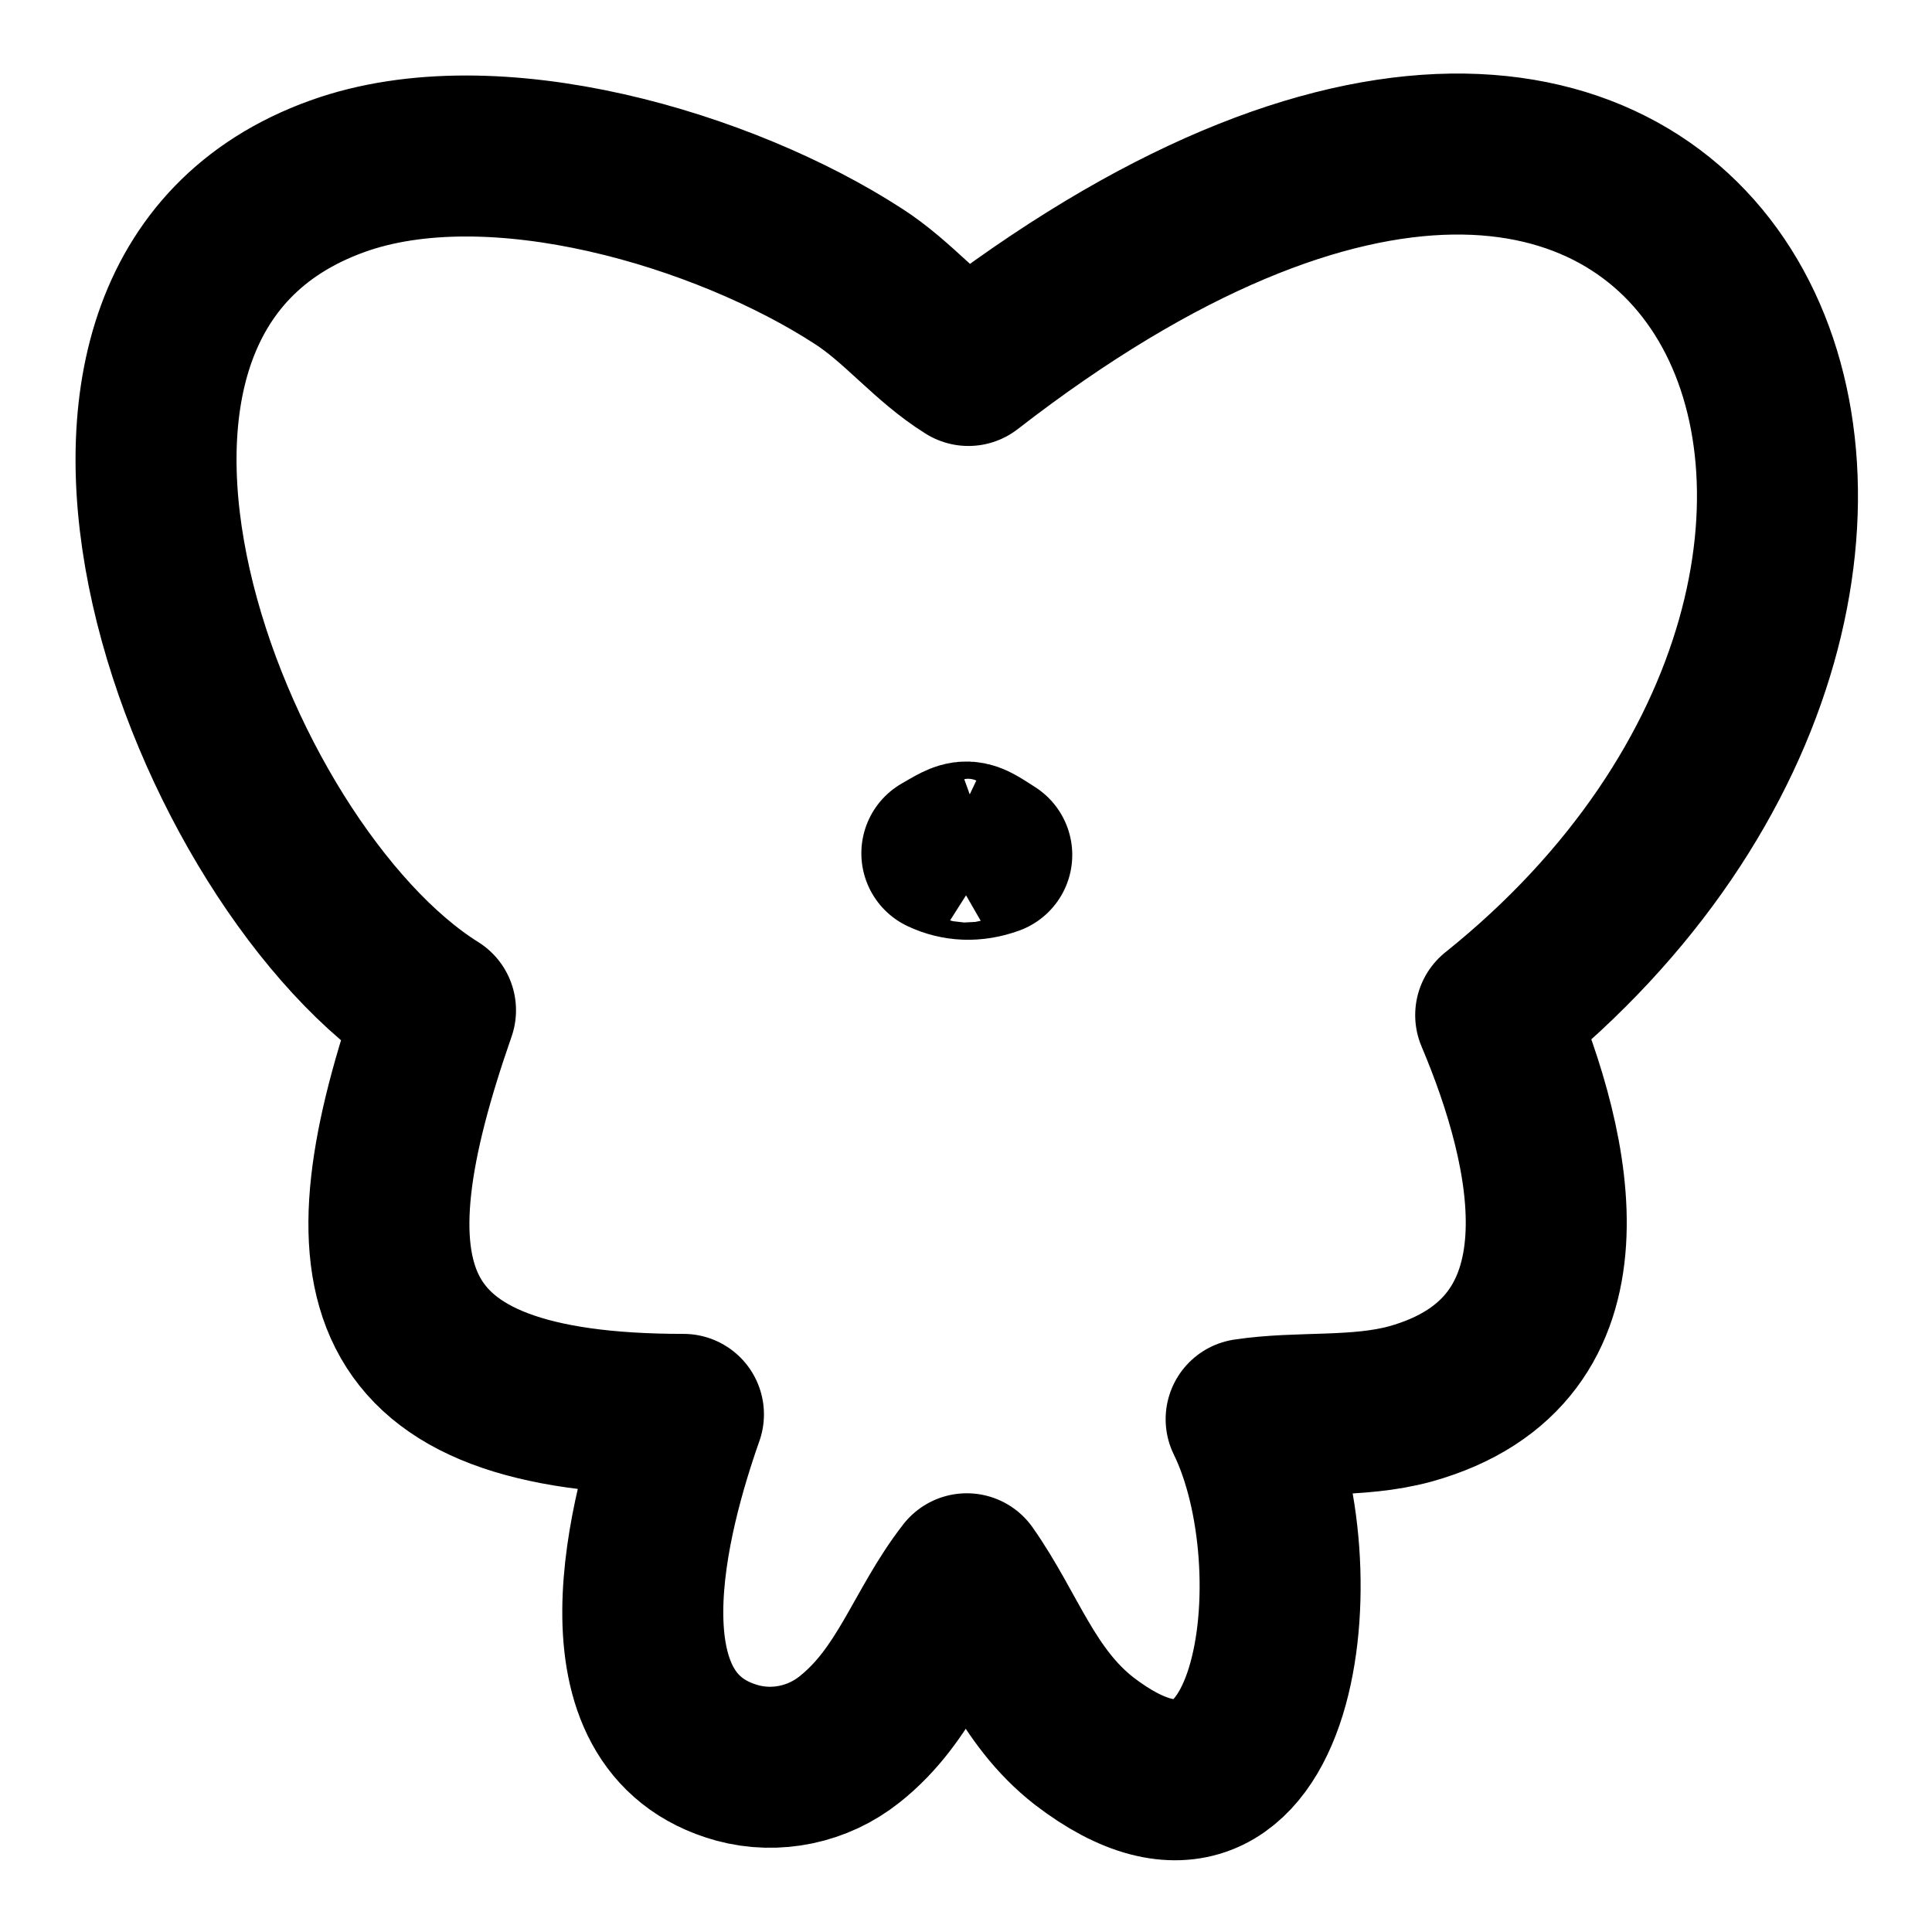
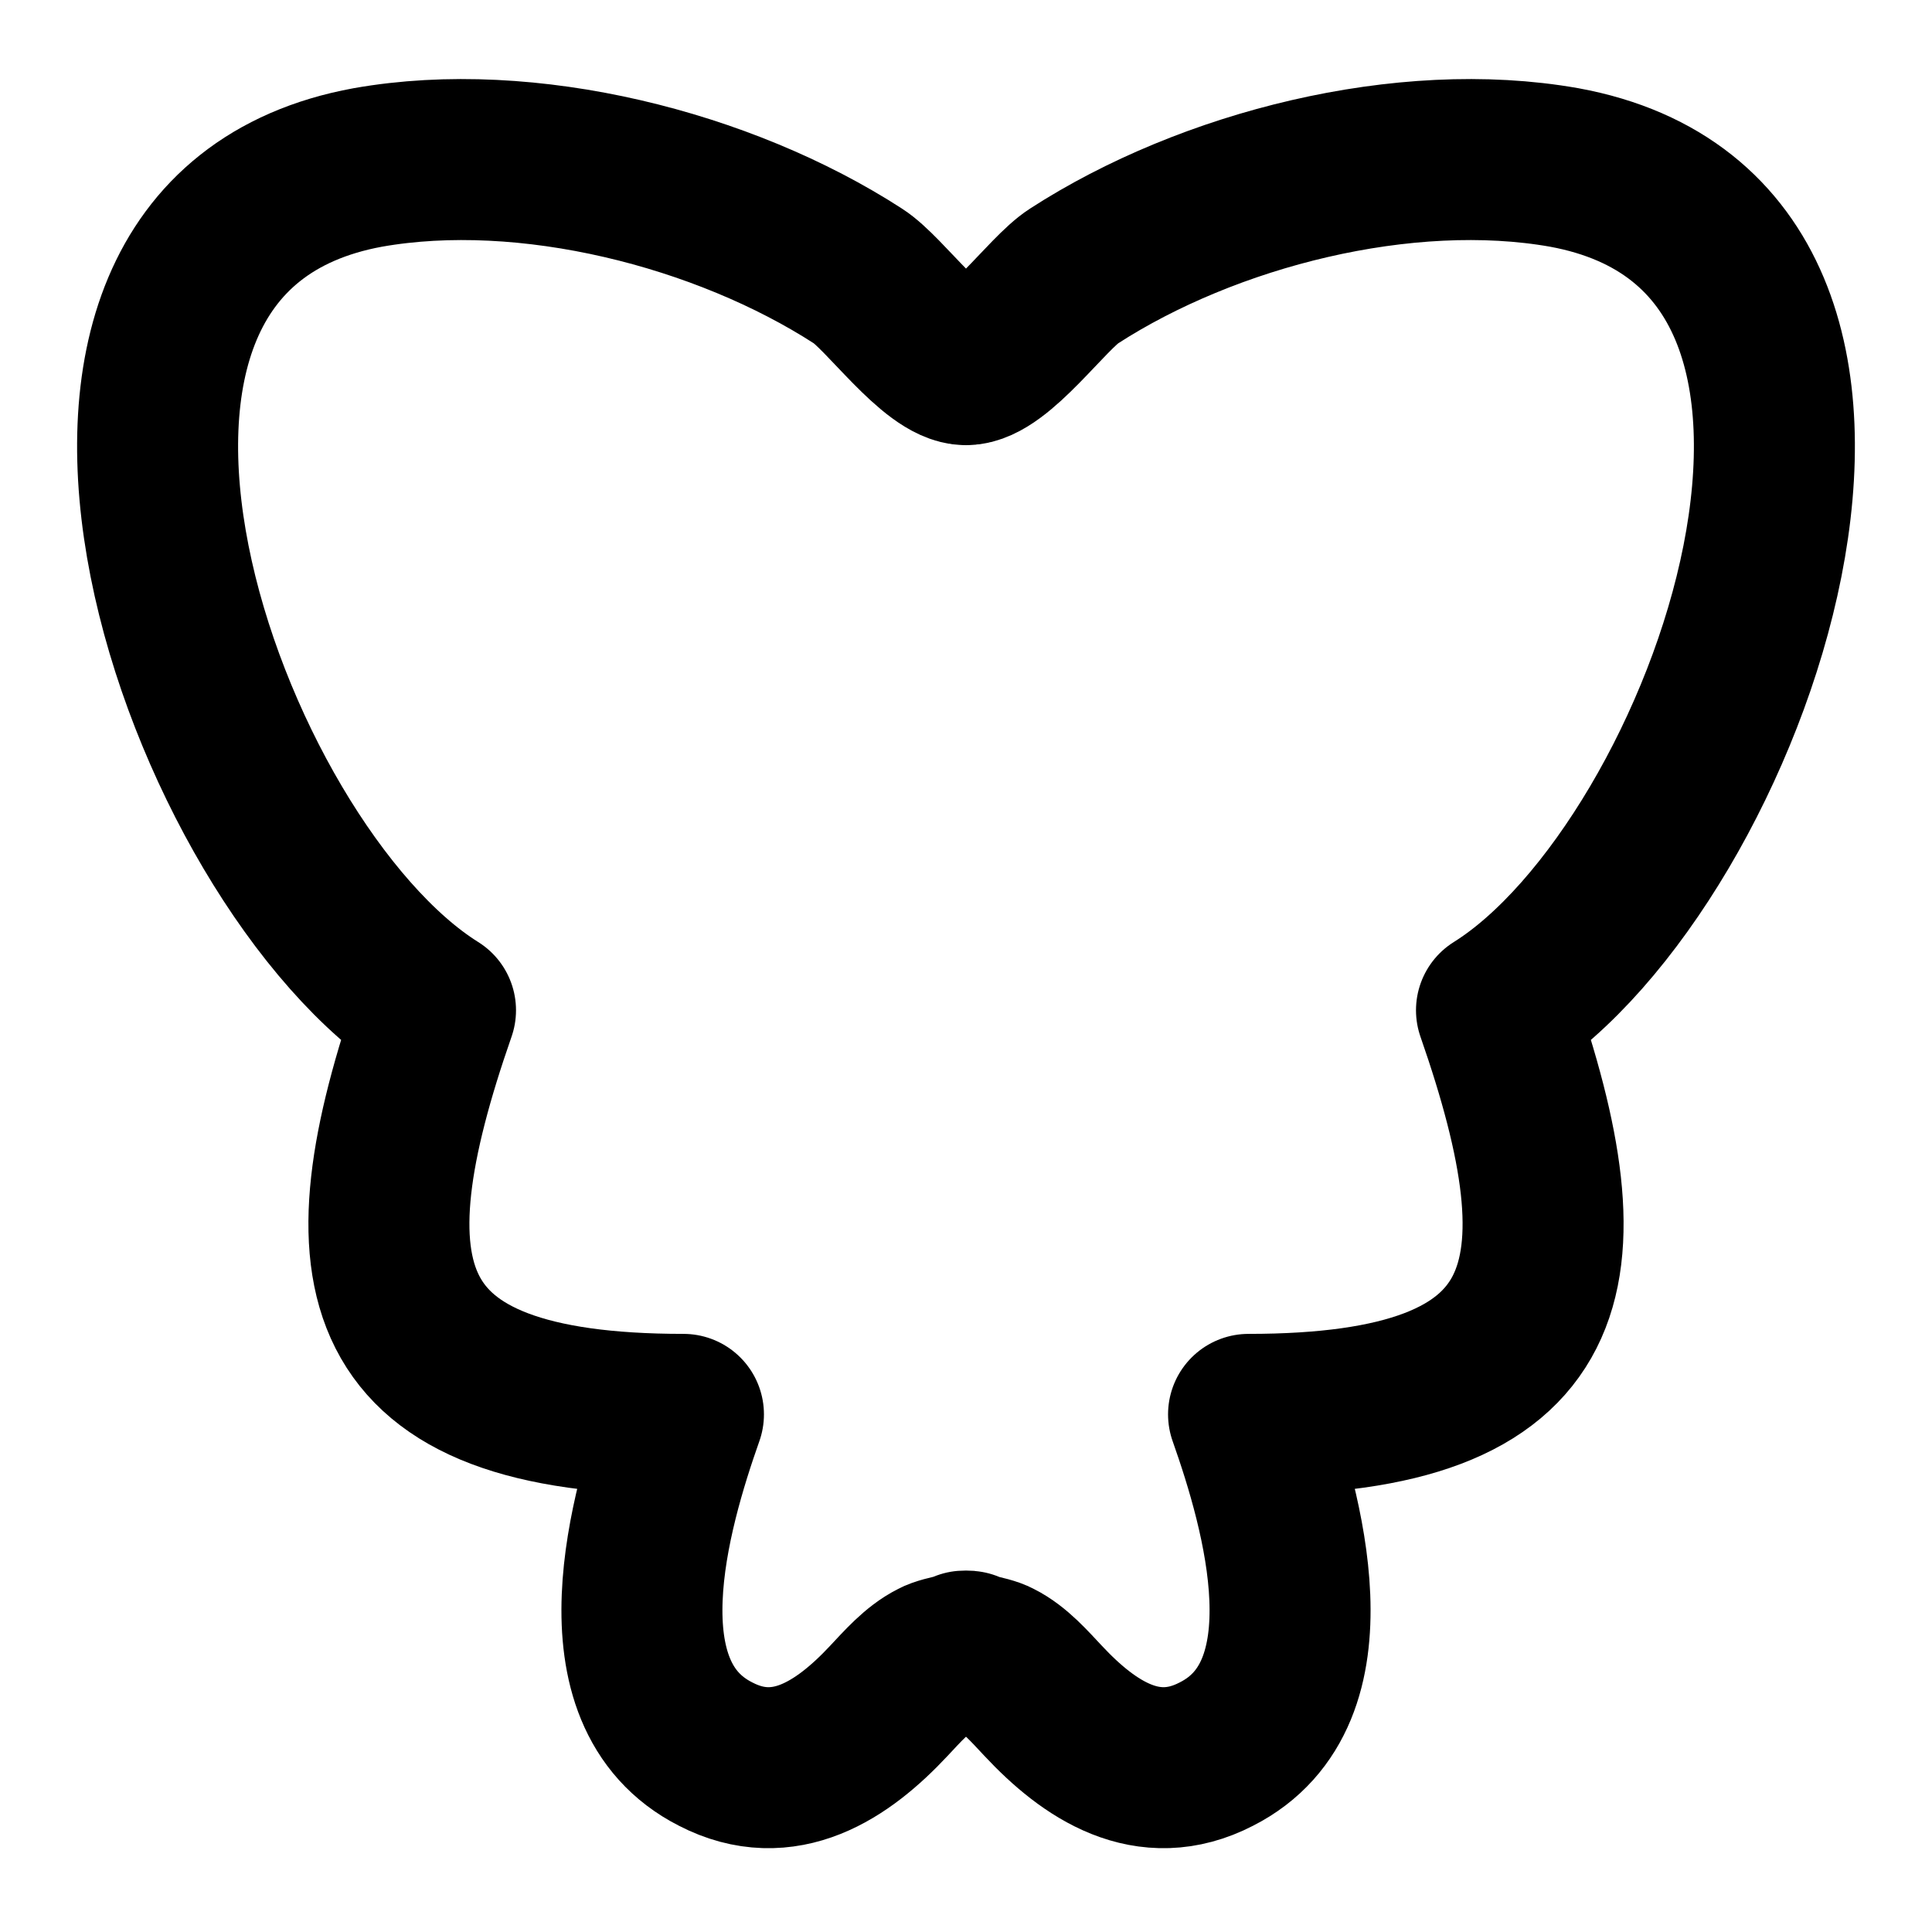
<svg xmlns="http://www.w3.org/2000/svg" width="24" height="24" viewBox="0 0 24 24" fill="none" stroke="currentColor" stroke-width="2" stroke-linecap="round" stroke-linejoin="round">
-   <path d="M5.41 12.55C4.26 15.85 4.6 17.57 8.49 17.57C8.06 18.79 7.35 21.4 9.16 21.9C9.64 22.03 10.16 21.92 10.55 21.61C11.26 21.05 11.48 20.23 12.01 19.55C12.51 20.26 12.75 21.07 13.47 21.63C15.9 23.49 16.38 19.46 15.48 17.63C16.14 17.53 16.86 17.62 17.52 17.44C19.88 16.78 19.29 14.29 18.58 12.61C25.52 7.05 21.52 -2.82 12.03 4.54C11.53 4.23 11.16 3.75 10.66 3.43C9.01 2.36 6.13 1.49 4.19 2.19C-0.12 3.74 2.59 10.79 5.41 12.55Z" />
-   <path d="M11.7 10.6C12.03 10.41 11.99 10.41 12.32 10.62C12.1 10.7 11.89 10.69 11.7 10.6Z" />
+   <path d="M12 4.53C11.61 4.53 10.99 3.64 10.66 3.43C8.99 2.35 6.55 1.73 4.57 2.08C-0.24 2.96 2.53 10.75 5.41 12.55C4.26 15.85 4.6 17.57 8.49 17.57C8.07 18.76 7.41 21.04 8.89 21.79C9.74 22.23 10.47 21.74 11.04 21.13C11.21 20.95 11.39 20.74 11.61 20.63C11.73 20.56 12.14 20.51 12 20.51C11.86 20.51 12.27 20.56 12.39 20.63C12.61 20.74 12.79 20.95 12.96 21.13C13.53 21.74 14.26 22.23 15.11 21.79C16.59 21.04 15.93 18.76 15.51 17.57C19.4 17.57 19.74 15.85 18.59 12.55C21.47 10.75 24.24 2.96 19.43 2.08C17.45 1.73 15.01 2.35 13.34 3.43C13.01 3.64 12.39 4.53 12 4.53" />
</svg>
